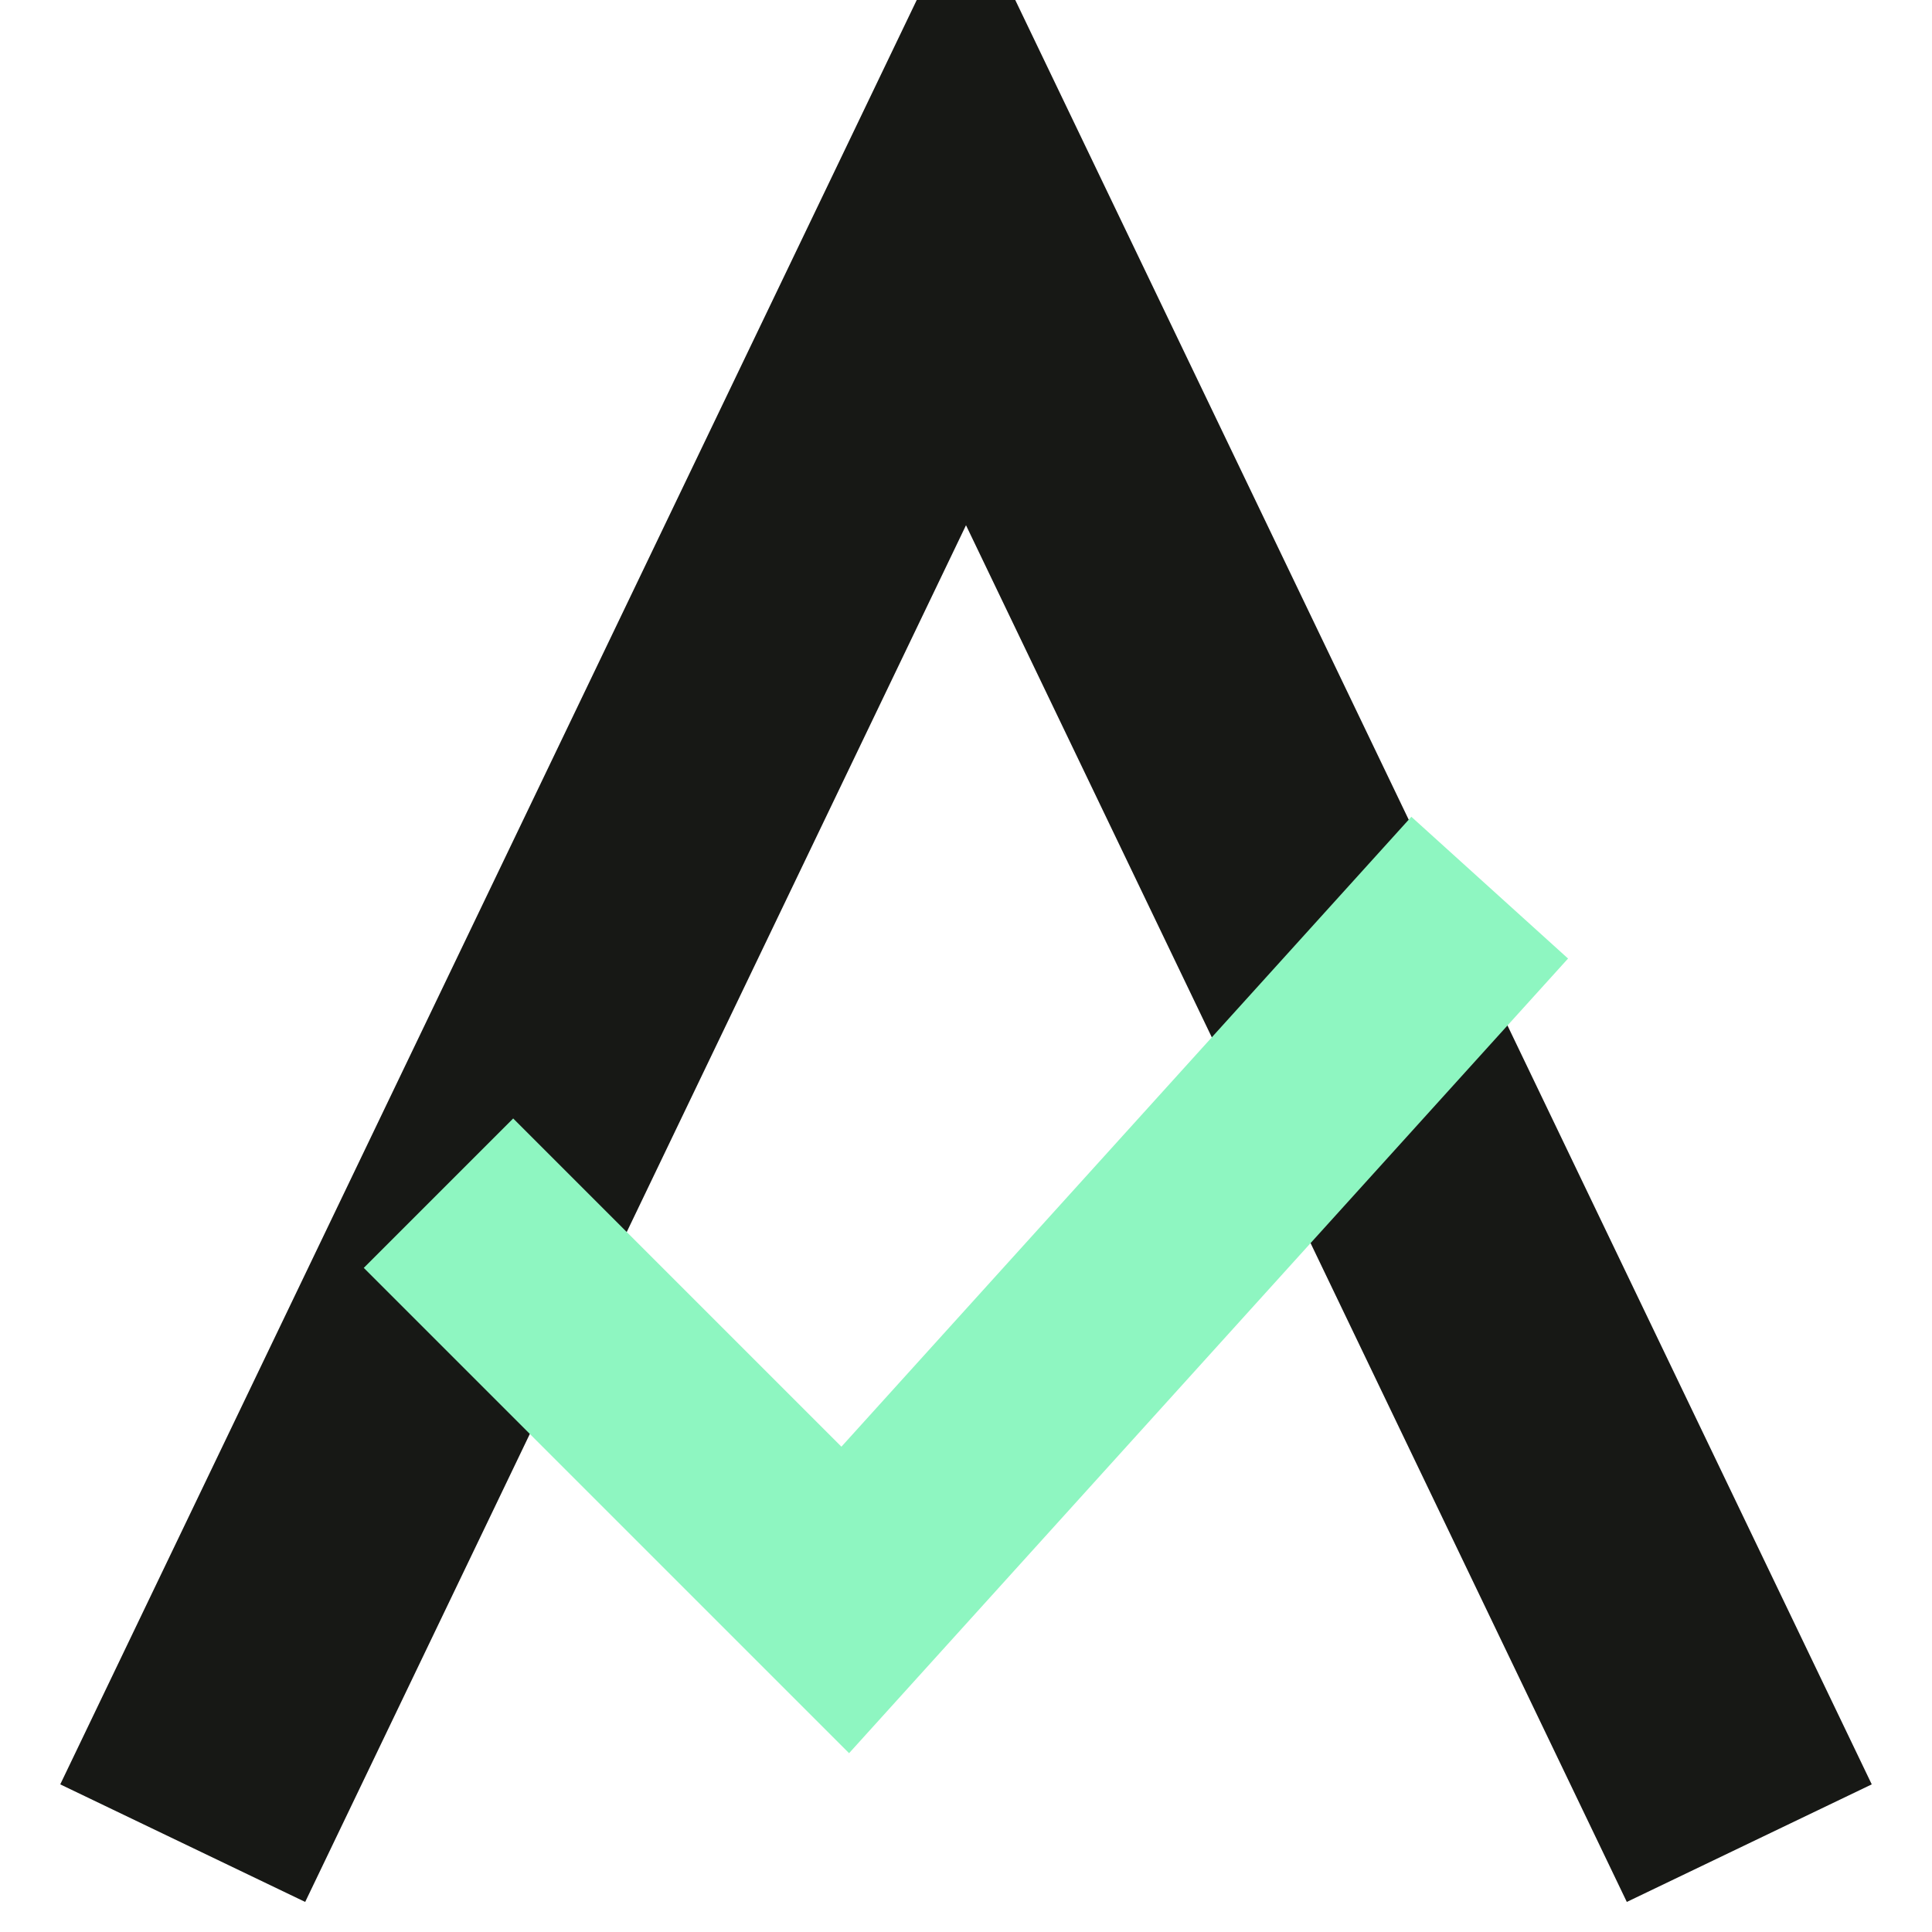
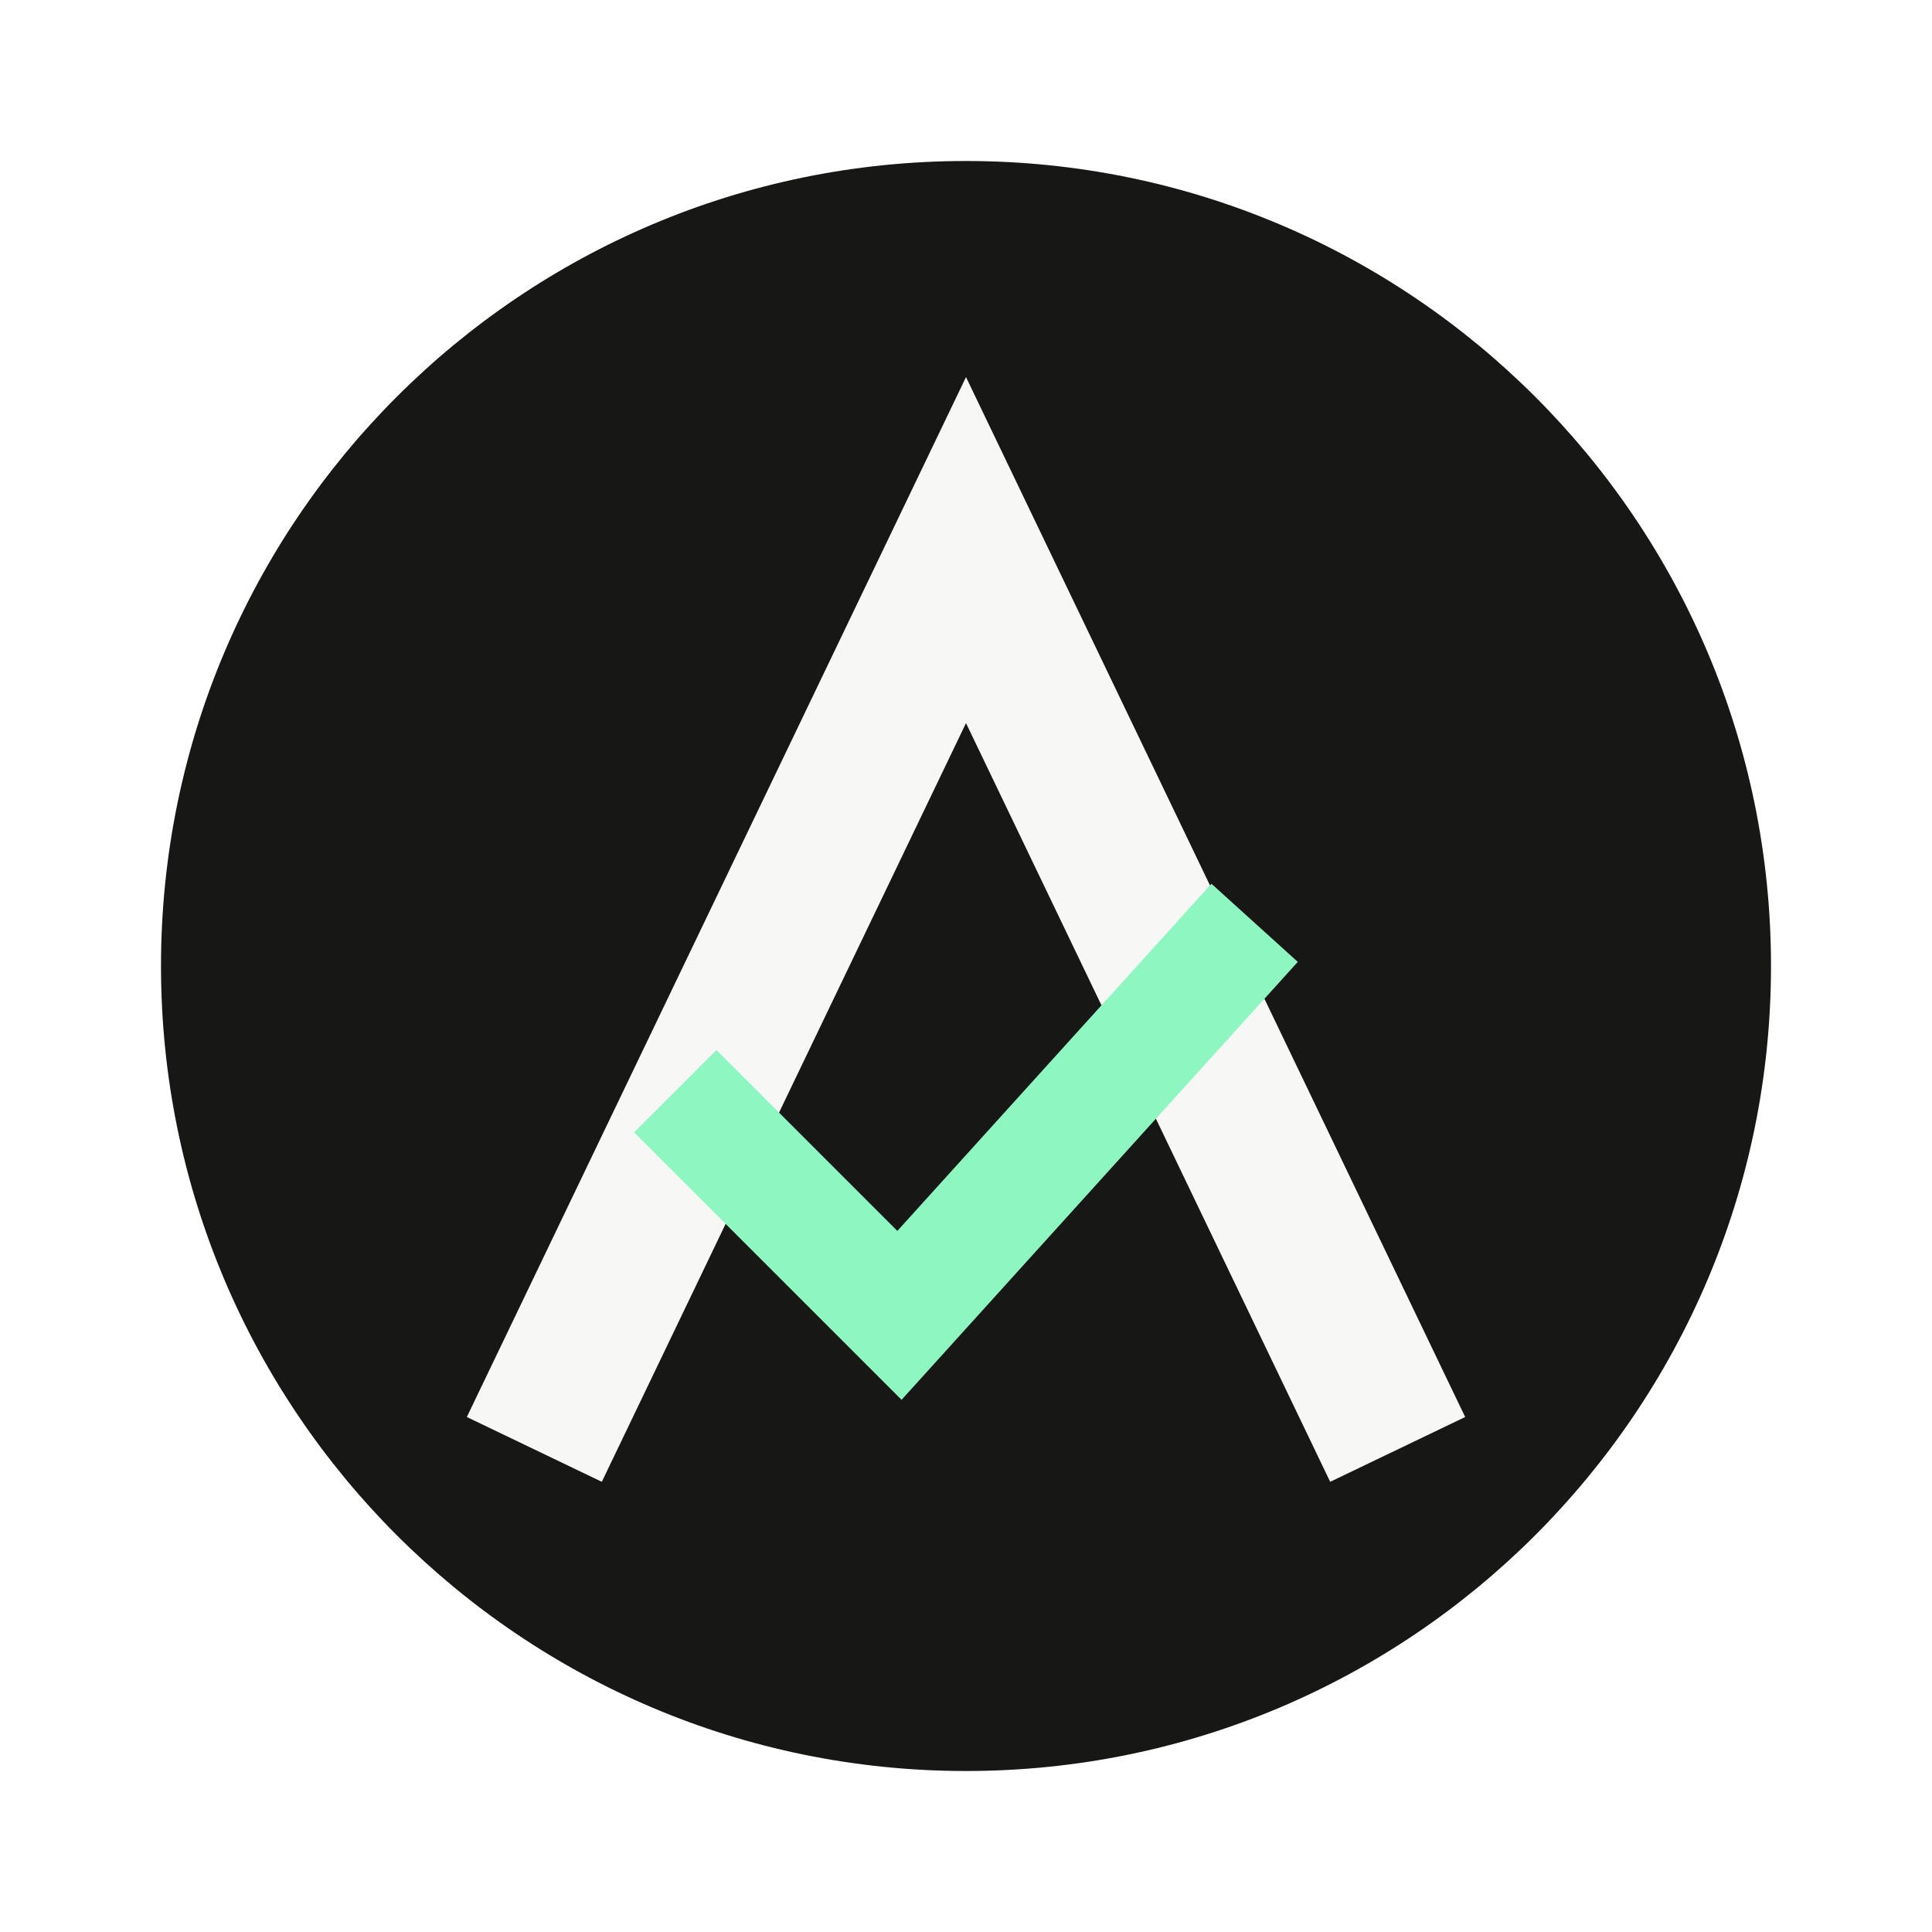
- <svg xmlns="http://www.w3.org/2000/svg" viewBox="0 0 64 64">
-   <style>
-     .letter-a {
-       stroke: #171815;
-     }
- 
-     @media (prefers-color-scheme: dark) {
-       .letter-a {
-         stroke: #f7f7f5;
-       }
-     }
-   </style>
-   <path class="letter-a" d="M8 57 32 7l24 50" fill="none" stroke-width="9" stroke-linecap="square" stroke-linejoin="miter" />
-   <path d="m17 42 11 11 19-21" fill="none" stroke="#8ef6c1" stroke-width="7" stroke-linecap="square" stroke-linejoin="miter" />
+ <svg xmlns="http://www.w3.org/2000/svg" viewBox="-4 -4 72 72">
+   <circle cx="32" cy="32" r="30" fill="#171815" />
+   <g transform="translate(12.16 12.16) scale(.62)">
+     <path d="M8 57 32 7l24 50" fill="none" stroke="#f7f7f5" stroke-width="9" stroke-linecap="square" stroke-linejoin="miter" />
+     <path d="m17 42 11 11 19-21" fill="none" stroke="#8ef6c1" stroke-width="7" stroke-linecap="square" stroke-linejoin="miter" />
+   </g>
</svg>
